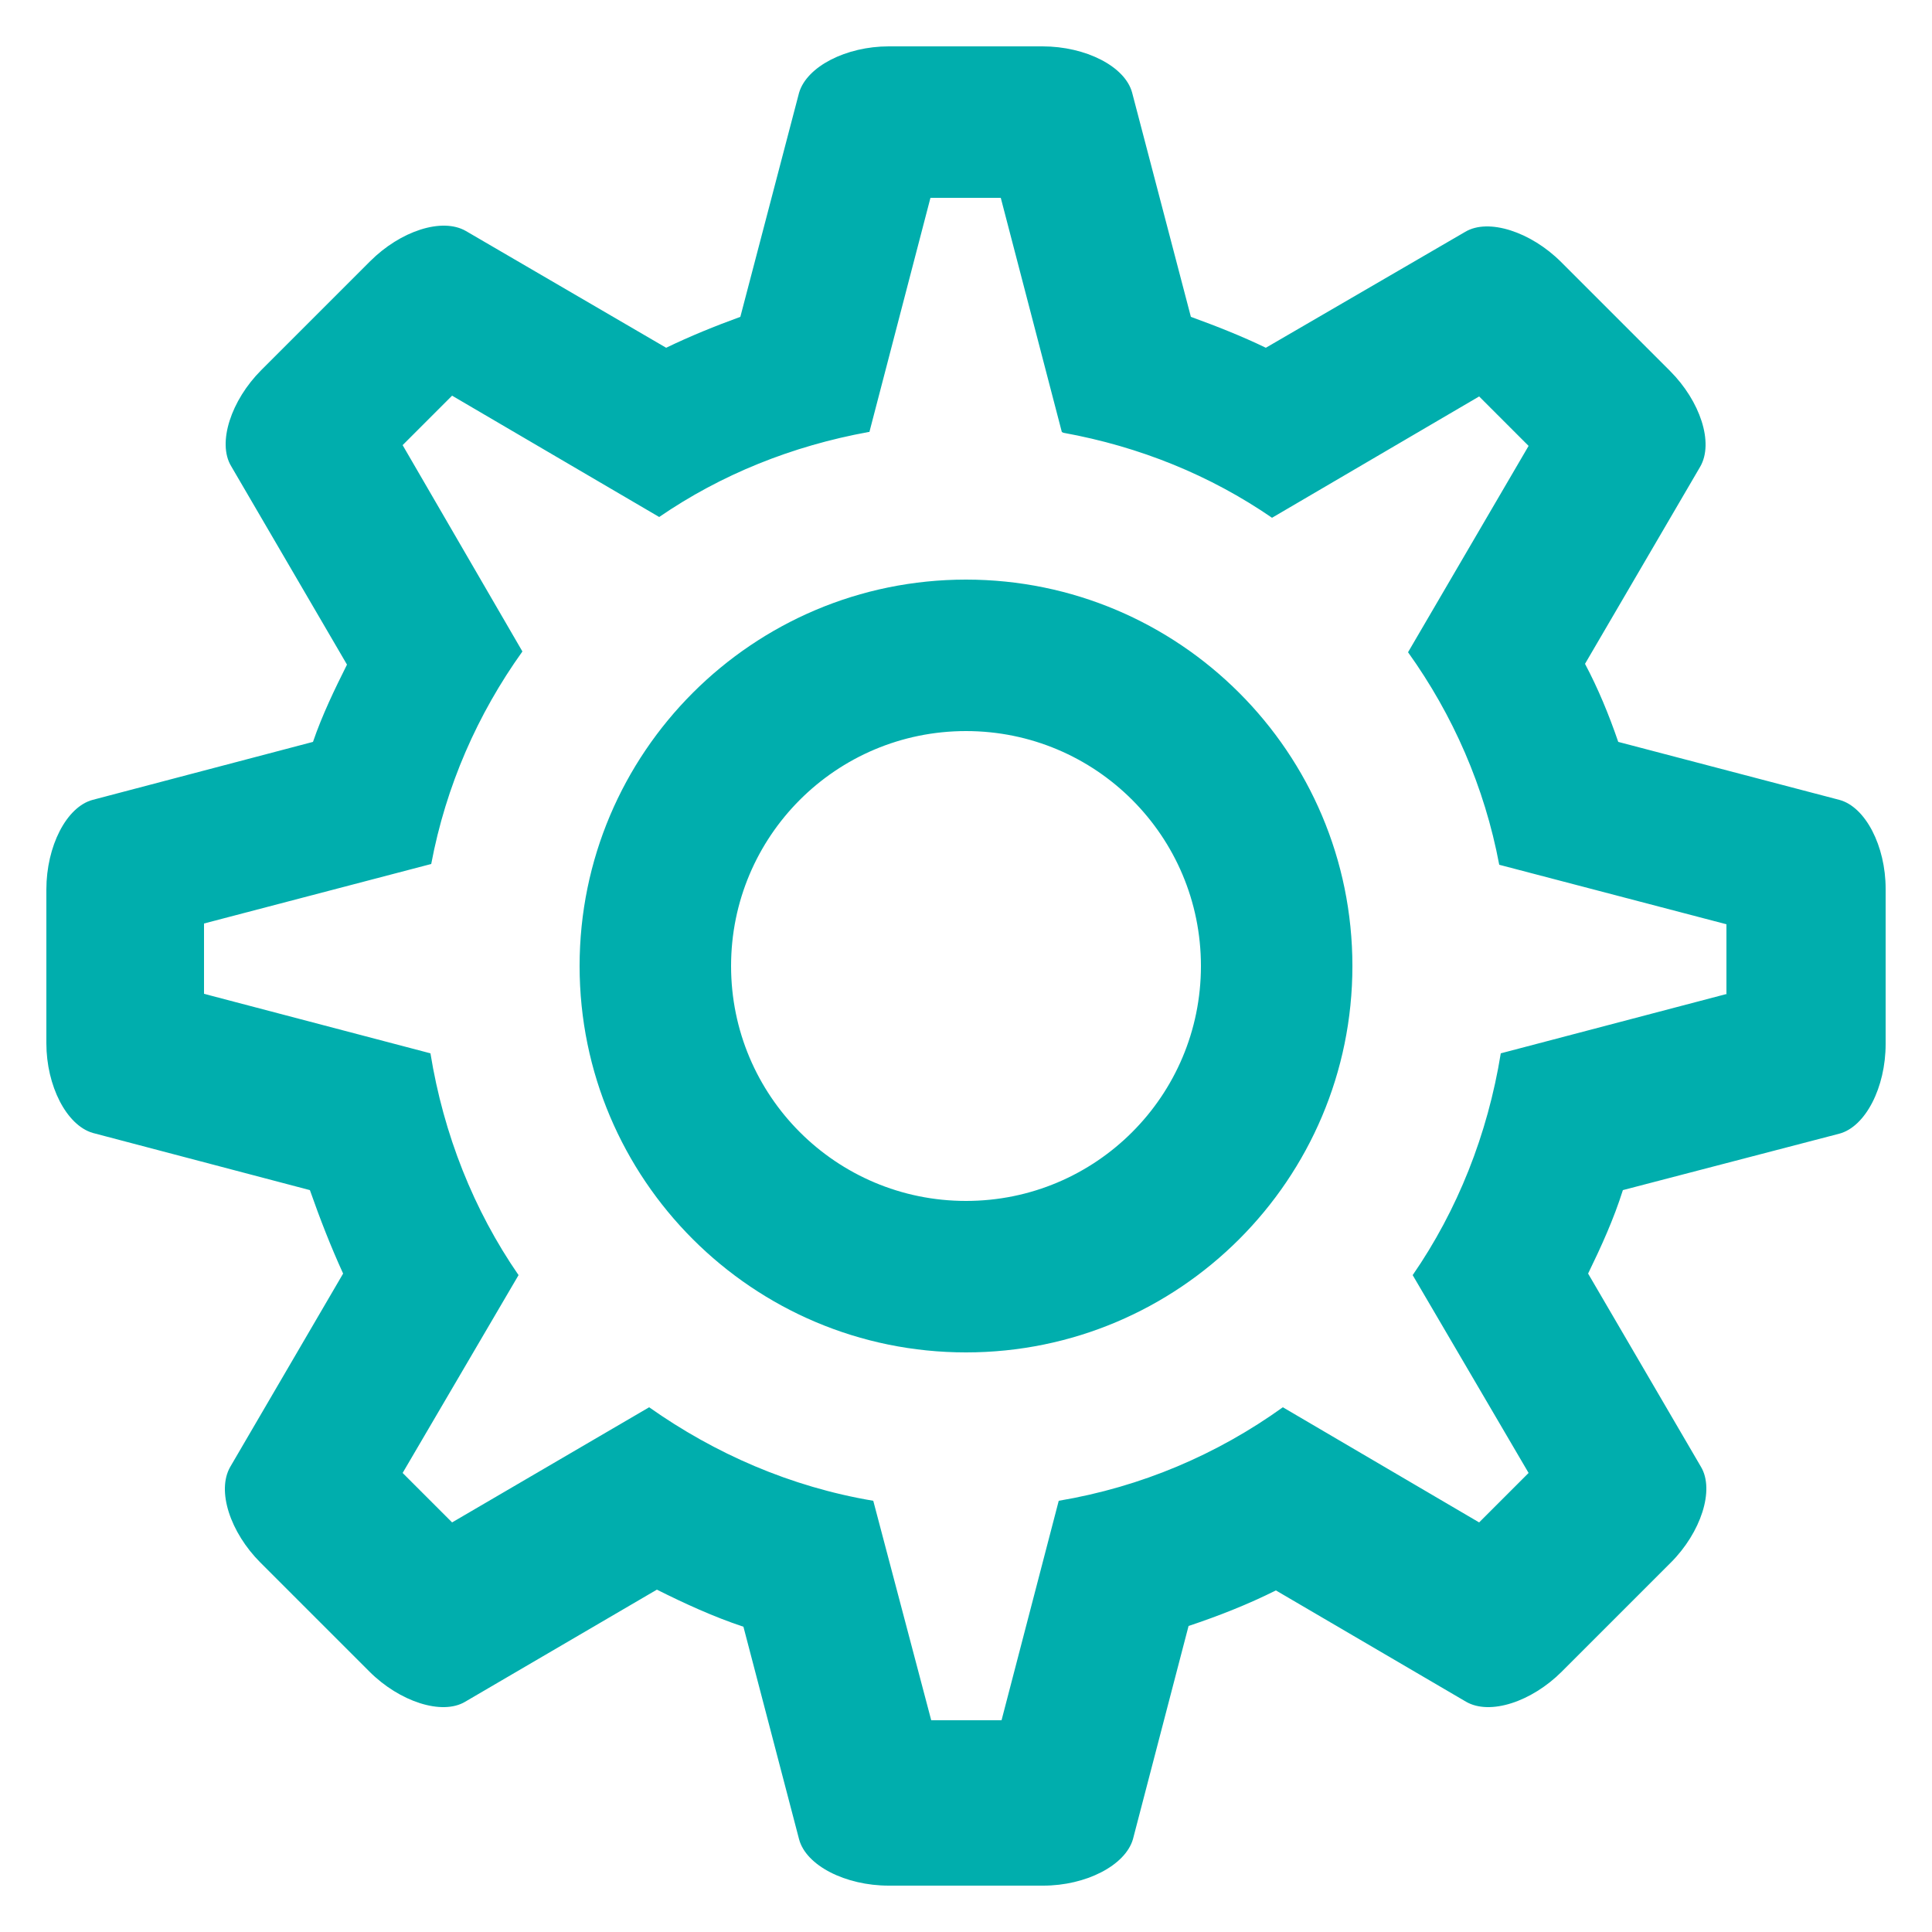
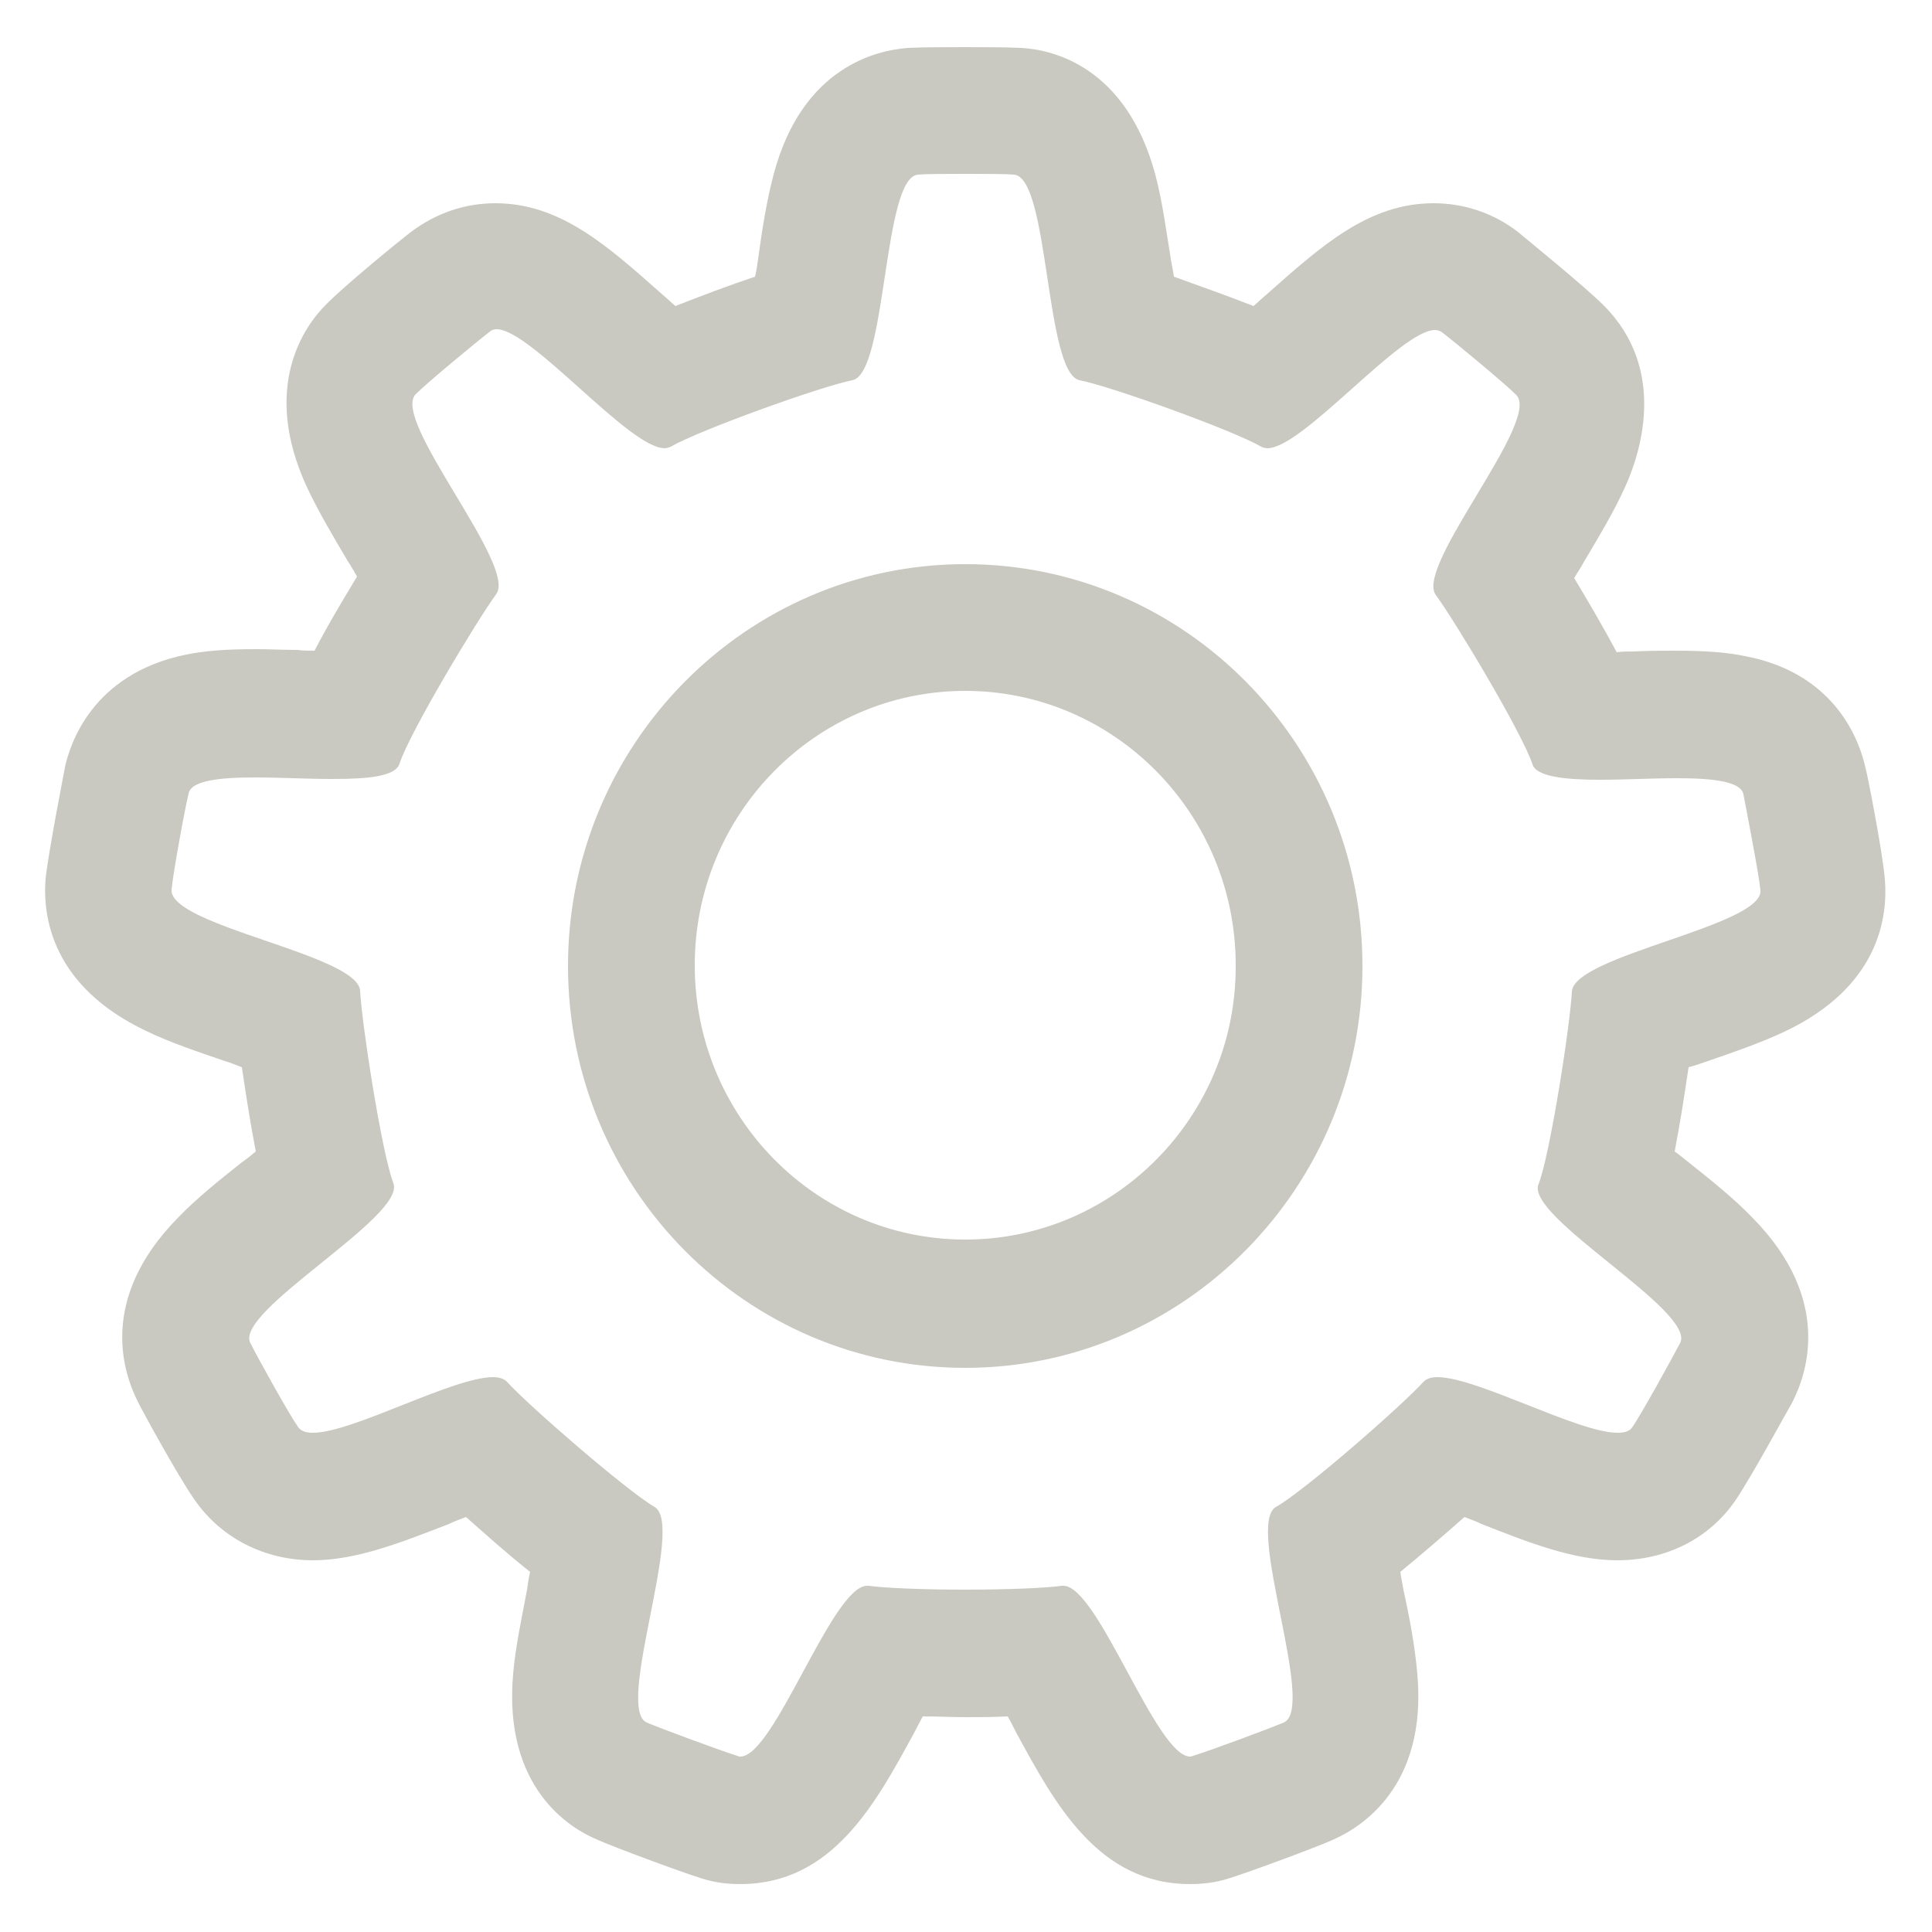
- <svg xmlns="http://www.w3.org/2000/svg" version="1.0" id="_x35_8_1_" x="0px" y="0px" viewBox="0 0 250 250" enable-background="new 0 0 250 250" xml:space="preserve">
-   <g id="_x36_1_1_">
+ <svg xmlns="http://www.w3.org/2000/svg" version="1.0" id="_x35_8_1_" x="0px" y="0px" viewBox="0 0 500 500" enable-background="new 0 0 500 500" xml:space="preserve">
+   <g id="Shape_22">
    <g>
-       <path fill-rule="evenodd" clip-rule="evenodd" fill="#00AEAD" d="M238,103.5L209.4,96c-1.2-3.5-2.6-6.9-4.3-10.1l14.9-25.5    c1.8-3.1,0-8.5-3.9-12.4l-14.1-14.1c-3.9-3.9-9.4-5.7-12.4-3.9L163.8,45c-3.1-1.5-6.4-2.8-9.7-4l-7.6-29c-0.9-3.4-6-6-11.6-6H115    c-5.5,0-10.6,2.6-11.6,6l-7.6,29c-3.3,1.2-6.5,2.5-9.6,4L60.3,29.9c-3.1-1.8-8.5,0-12.4,3.9L33.8,47.9c-3.9,3.9-5.7,9.4-3.9,12.4    l15,25.7c-1.6,3.2-3.2,6.5-4.4,10L12,103.5c-3.4,0.9-6,6-6,11.6V135c0,5.5,2.6,10.6,6,11.6l28.1,7.4c1.3,3.7,2.7,7.3,4.3,10.8    l-14.6,25c-1.8,3.1,0,8.5,3.9,12.4l14.1,14.1c3.9,3.9,9.4,5.7,12.4,3.9L85,205.7c3.6,1.8,7.3,3.5,11.2,4.8l7.2,27.5    c0.9,3.4,6,6,11.6,6H135c5.5,0,10.6-2.6,11.6-6l7.2-27.6c3.9-1.3,7.7-2.8,11.3-4.6l24.6,14.4c3.1,1.8,8.5,0,12.4-3.9l14.1-14.1    c3.9-3.9,5.7-9.4,3.9-12.4l-14.6-25c1.7-3.5,3.3-7,4.5-10.8l28-7.3c3.4-0.9,6-6,6-11.6V115C244,109.5,241.4,104.4,238,103.5z     M223.5,128.6l-29.3,7.7c-1.7,10.5-5.6,20.3-11.4,28.7l15,25.6l-6.4,6.4L166,182.1c-8.5,6.1-18.3,10.3-29,12.1l-7.4,28.4h-9.1    l-7.5-28.4c-10.7-1.8-20.5-6.1-29-12.1L58.5,197l-6.4-6.4l15-25.6c-5.8-8.4-9.7-18.2-11.4-28.7l-29.3-7.7v-9.1l29.4-7.7    c1.9-10.1,6-19.4,11.8-27.5L52.1,57.6l6.4-6.4l26.8,15.7c8-5.5,17.2-9.2,27.1-11l0.1,0l7.9-30.3h9.1l7.9,30.3l0.2,0.1    c9.9,1.8,19,5.5,27,11l26.8-15.7l6.4,6.4l-15.6,26.7c5.8,8.1,9.9,17.4,11.8,27.5l29.4,7.7V128.6z M125,75c-27.6,0-50,22.4-50,50    c0,27.6,22.4,50,50,50c27.6,0,50-22.4,50-50C175,97.4,152.6,75,125,75z M125,155.4c-16.8,0-30.4-13.6-30.4-30.4    c0-16.8,13.6-30.4,30.4-30.4c16.8,0,30.4,13.6,30.4,30.4C155.4,141.8,141.8,155.4,125,155.4z" />
+       <path fill="#C9C9C1" d="M441.4,274.8c7-2.4,14-4.8,20.4-7.8c24.6-11.6,26.8-29.8,26-39.4c-0.6-7.4-4.8-28.6-5-28.8    c-1.2-5.6-6.8-24.4-31.2-29c-4.8-1-10.4-1.4-18-1.4c-3.4,0-7.2,0-10.8,0.2c-1.6,0-3,0-4.4,0.2c-3.4-6.4-7.4-13.2-11-19.2    c0.8-1.4,1.8-2.8,2.4-4c3.8-6.4,7.8-13,10.6-19.2c4-8.6,11.4-30.6-5.4-47.4c-4.8-4.8-19.8-17-22.2-19c-6.2-4.8-13.8-7.4-21.8-7.4    c-16.8,0-29,11-43.2,23.6c-1,0.8-2.2,2-3.4,3c-6.6-2.6-14-5.2-20.6-7.6c-0.2-1.6-0.6-3.2-0.8-4.6c-1.2-7.4-2.2-15-4-21.8    c-7.6-28.2-26.8-32.4-34.8-32.8c-3.6-0.2-10.6-0.2-14.6-0.2c-3.8,0-11,0-14.6,0.2c-8,0.6-27.4,4.8-34.8,32.8    c-1.8,6.8-3,14.4-4,21.8c-0.2,1.4-0.4,3-0.8,4.6c-6.6,2.2-14,5-20.6,7.6c-1.2-1-2.4-2.2-3.4-3c-14.2-12.6-26.4-23.6-43.2-23.6    c-8,0-15.4,2.6-21.8,7.4C104,61.8,89,74,84.2,79c-5.2,5.2-16.8,21-4.8,47c3,6.4,6.8,12.8,10.6,19.2c0.8,1.2,1.6,2.6,2.4,4    c-3.6,6-7.6,12.6-11,19.2c-1.4,0-3,0-4.4-0.2c-3.6,0-7.4-0.2-10.8-0.2c-7.6,0-13,0.4-18,1.4c-24.6,5-30.2,23.6-31.4,29.2    c0,0.2-4.2,21.4-5,28.8c-0.8,9.8,1.6,27.8,26,39.4c6.2,3,13.4,5.4,20.4,7.8c1.4,0.4,2.8,1,4.4,1.6c1,6.8,2.2,14.6,3.6,21.8    c-1.2,1-2.4,2-3.6,2.8c-5.8,4.6-11.8,9.4-16.6,14.4c-20.8,21.2-14,40.4-10.2,47.8c0,0.2,10.2,19,14.6,25.2    c6.8,9.8,18,15.6,30.6,15.6c11.2,0,22.8-4.6,35.2-9.4c1.2-0.6,2.8-1.2,4.4-1.8c5.2,4.6,11,9.8,16.6,14.2c-0.4,1.6-0.6,3.2-0.8,4.6    c-1.4,7.4-3,14.8-3.6,21.8c-2.6,29.4,14.6,40,22,43c4,1.8,21.2,8.2,27,10c3.2,1,6.4,1.4,9.8,1.4c23.8,0,35-20.8,45-39.2    c0.6-1.2,1.4-2.6,2.2-4.2c3.8,0,7.6,0.2,11,0.2s7.2,0,11-0.2c0.8,1.4,1.6,3,2.2,4.2c10,18.4,21.2,39.2,45,39.2    c3.2,0,6.6-0.4,9.8-1.4c5.8-1.8,23-8.2,27-10c7.4-3.2,24.6-13.8,22-43c-0.6-7-2-14.6-3.6-21.8c-0.2-1.4-0.6-3-0.8-4.6    c5.6-4.6,11.4-9.6,16.6-14.2c1.6,0.6,3.2,1.2,4.4,1.8c12.2,4.8,23.8,9.4,35.2,9.4c12.6,0,23.8-5.6,30.6-15.6    c4.2-6.2,14.4-25,14.6-25.2c3.8-7.4,10.6-26.6-10.2-47.8c-4.8-5-10.8-9.8-16.6-14.4c-1-0.8-2.2-1.8-3.6-2.8    c1.4-7.2,2.6-15,3.6-21.8C438.6,275.8,440.2,275.2,441.4,274.8z M434.8,347.6c-2,3.8-10,18.4-12.4,21.8c-0.6,1-2,1.4-3.8,1.4    c-10.2,0-36.4-14.4-46.6-14.4c-1.6,0-2.8,0.4-3.6,1.2c-5.6,6.2-31,28.4-38.2,32.4c-8,4.6,10.6,52.2,2,55.8    c-3.8,1.6-19.4,7.4-23.4,8.6c-0.2,0-0.4,0.2-0.8,0.2c-8.8,0-23.8-44.2-32.8-44.2c-0.2,0-0.2,0-0.4,0c-4.2,0.6-14.6,1-25,1    s-20.8-0.4-25-1c-0.2,0-0.2,0-0.4,0c-9,0-24,44.2-32.8,44.2c-0.2,0-0.4,0-0.8-0.2c-4-1.2-19.6-7-23.4-8.6c-8.4-3.6,10-51.2,2-55.8    c-7.2-4.2-32.6-26.2-38.2-32.4c-0.8-0.8-2-1.2-3.6-1.2c-10.4,0-36.4,14.4-46.6,14.4c-1.8,0-3-0.4-3.8-1.4    c-2.4-3.4-10.6-18.2-12.4-21.8c-4.4-8.2,40.4-32.8,37-41.4c-3-7.8-8.2-41.4-8.6-49.8c-0.6-9.4-49.6-16.8-48.8-26.2    c0.4-4.2,3.4-20.8,4.4-24.8c0.6-3.4,8-4.2,17.2-4.2c6.4,0,13.6,0.4,20,0.4c9,0,16.4-0.6,17.4-4c2.6-8,20-37,25-43.8    c5.6-7.4-27.4-45.2-20.8-51.8c3-3,15.8-13.6,19.2-16.2c0.4-0.4,1-0.6,1.8-0.6c9,0.2,34.2,30.8,43.4,30.8c0.6,0,1-0.2,1.6-0.4    c7.2-4.2,38.8-15.6,47-17.2c9-1.8,7.8-52.6,17-53.2c2-0.2,7.2-0.2,12.4-0.2s10.4,0,12.4,0.2c9.2,0.6,8,51.4,17,53.2    c8.2,1.6,39.8,13,47,17.2c0.4,0.2,1,0.4,1.6,0.4c9.2,0,34.4-30.6,43.4-30.6c0.6,0,1.2,0.2,1.8,0.6c3.4,2.6,16.2,13.2,19.2,16.2    c6.6,6.6-26.4,44.4-20.8,51.8c5,6.8,22.4,35.8,25,43.8c1,3.2,8.4,4,17.4,4c6.4,0,13.6-0.4,20-0.4c9.2,0,16.6,0.8,17.2,4.2    c0.8,4.2,4,20.6,4.4,24.8c0.8,9.2-48.2,16.8-48.8,26.2c-0.4,8.4-5.6,42-8.6,49.8C394.4,314.8,439.2,339.4,434.8,347.6z M249.8,146    C193.2,146,147,192.6,147,250s46,104,102.8,104c56.6,0,102.8-46.6,102.8-104S306.6,146,249.8,146z M249.8,320.8    c-38.6,0-70-31.8-70-71s31.4-71,70-71s70,31.8,70,71C320,289,288.4,320.8,249.8,320.8z" />
    </g>
  </g>
</svg>
